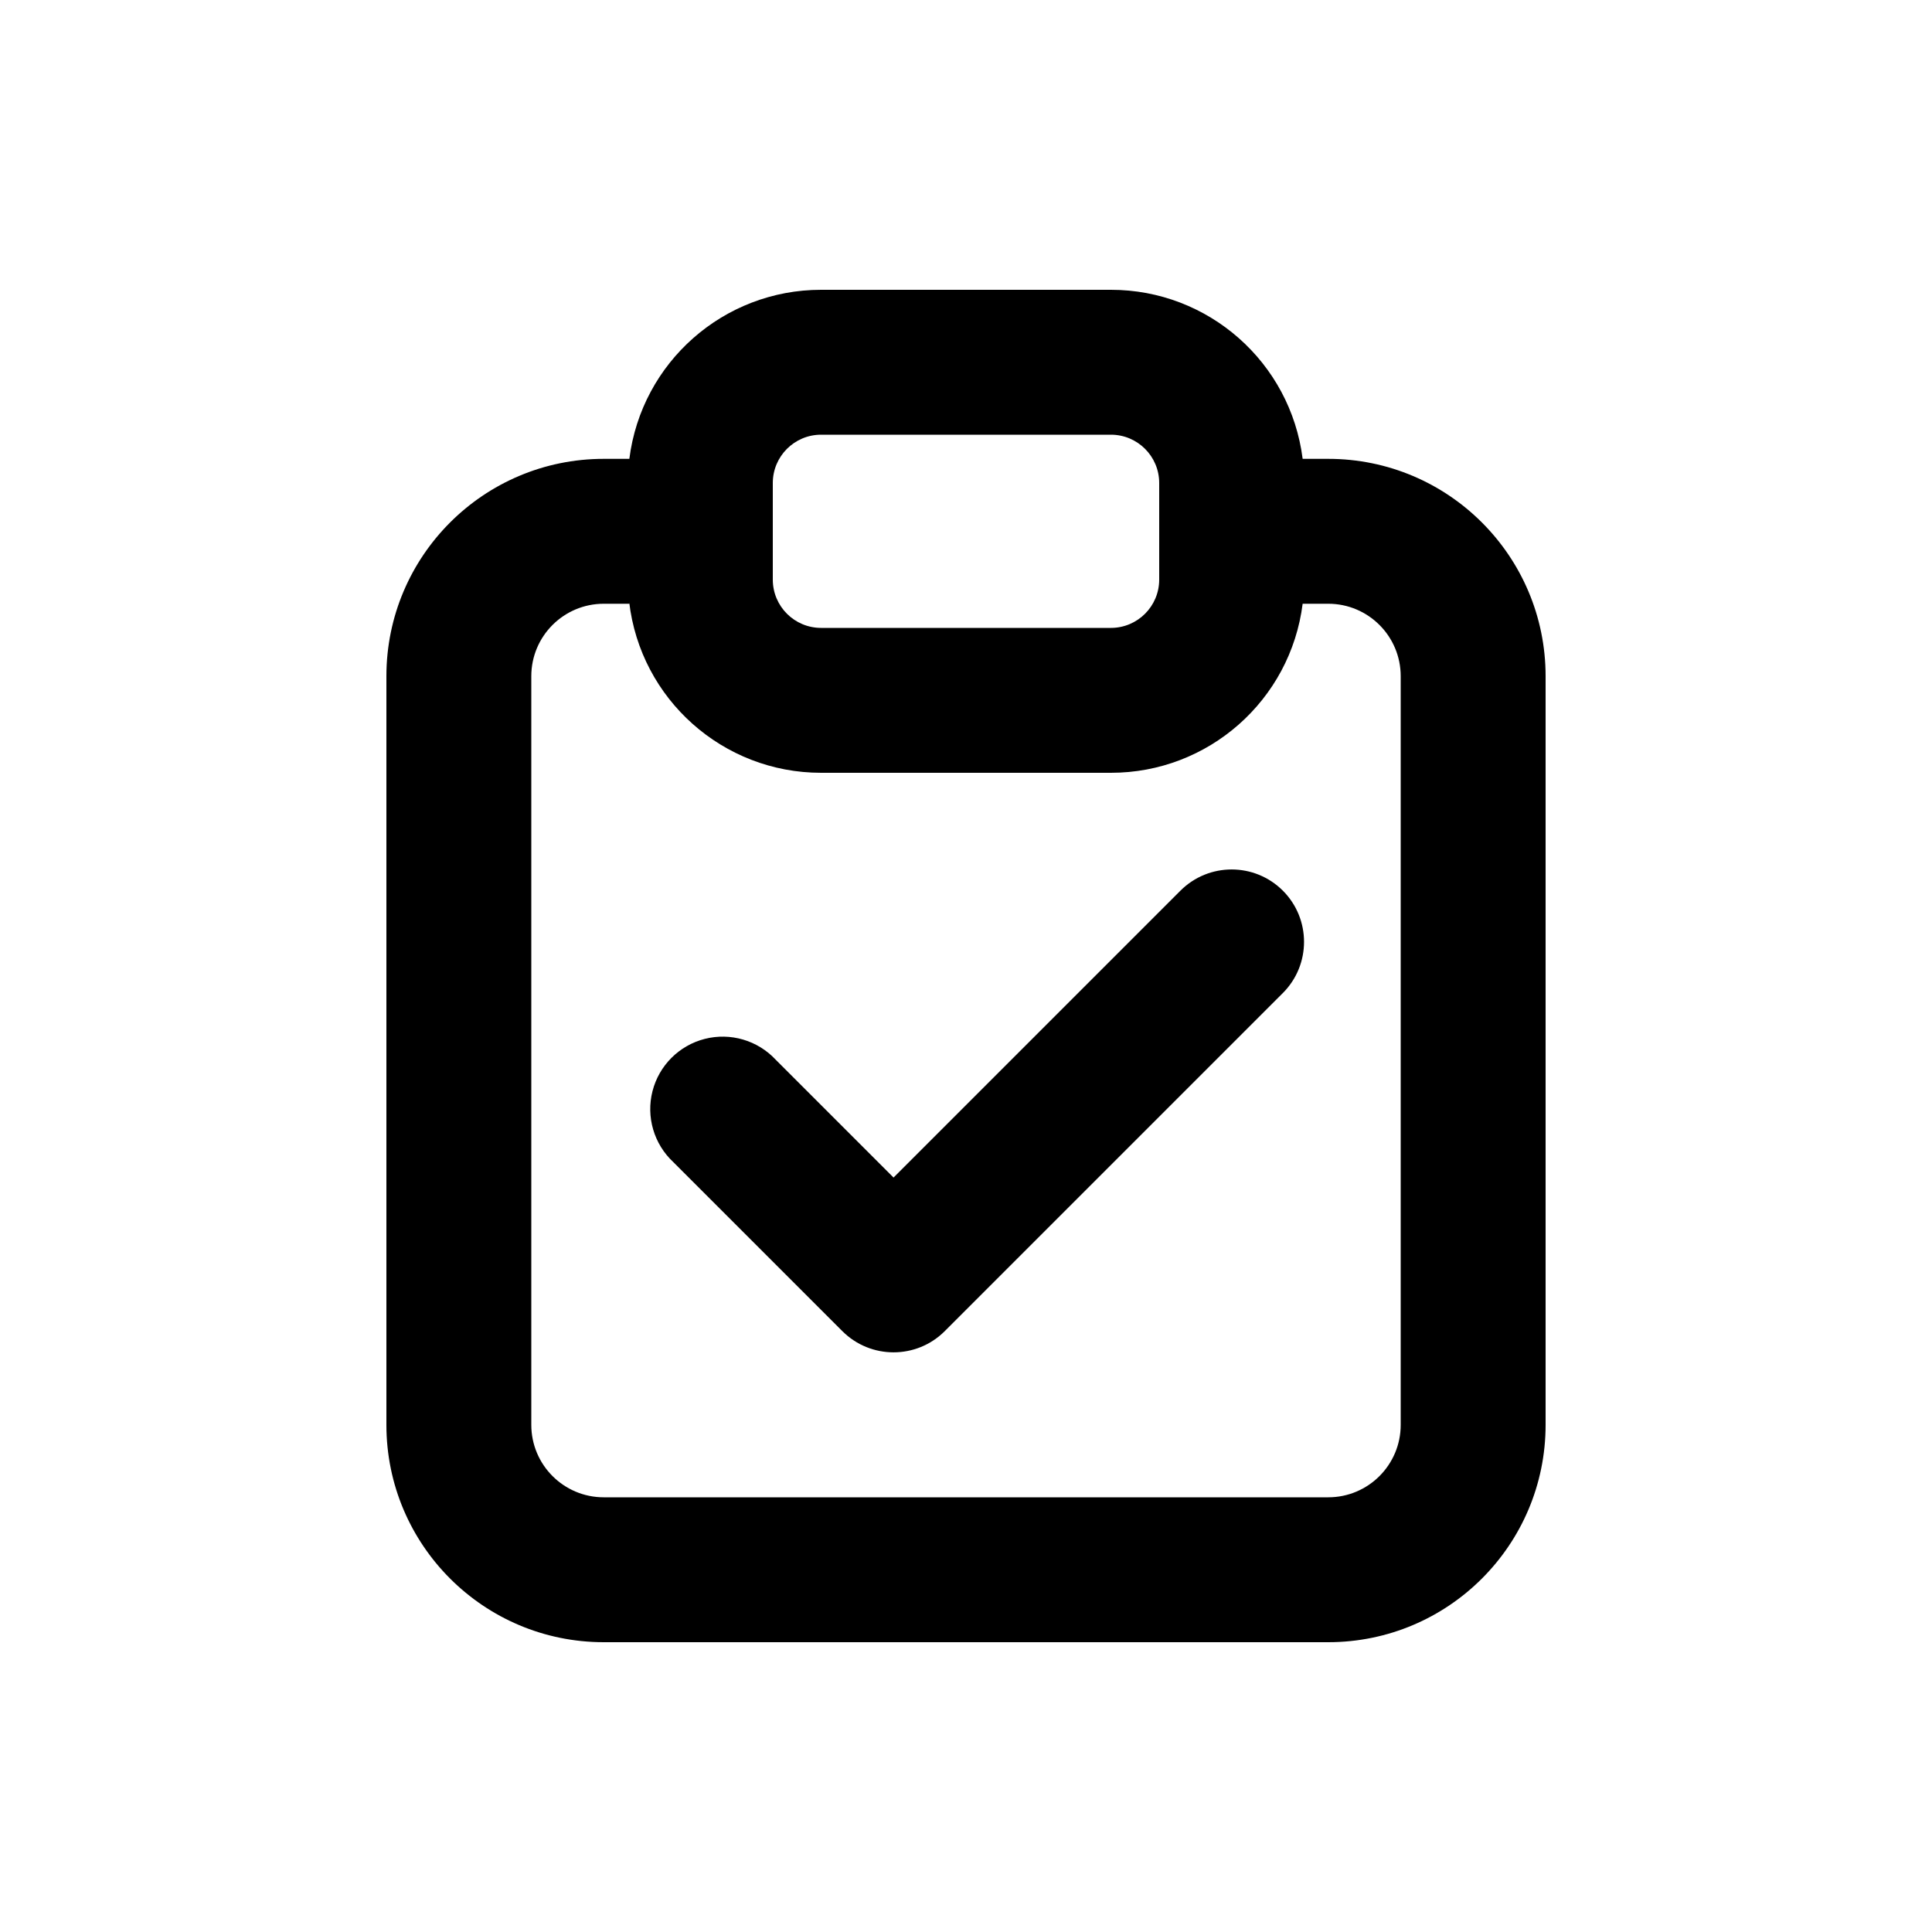
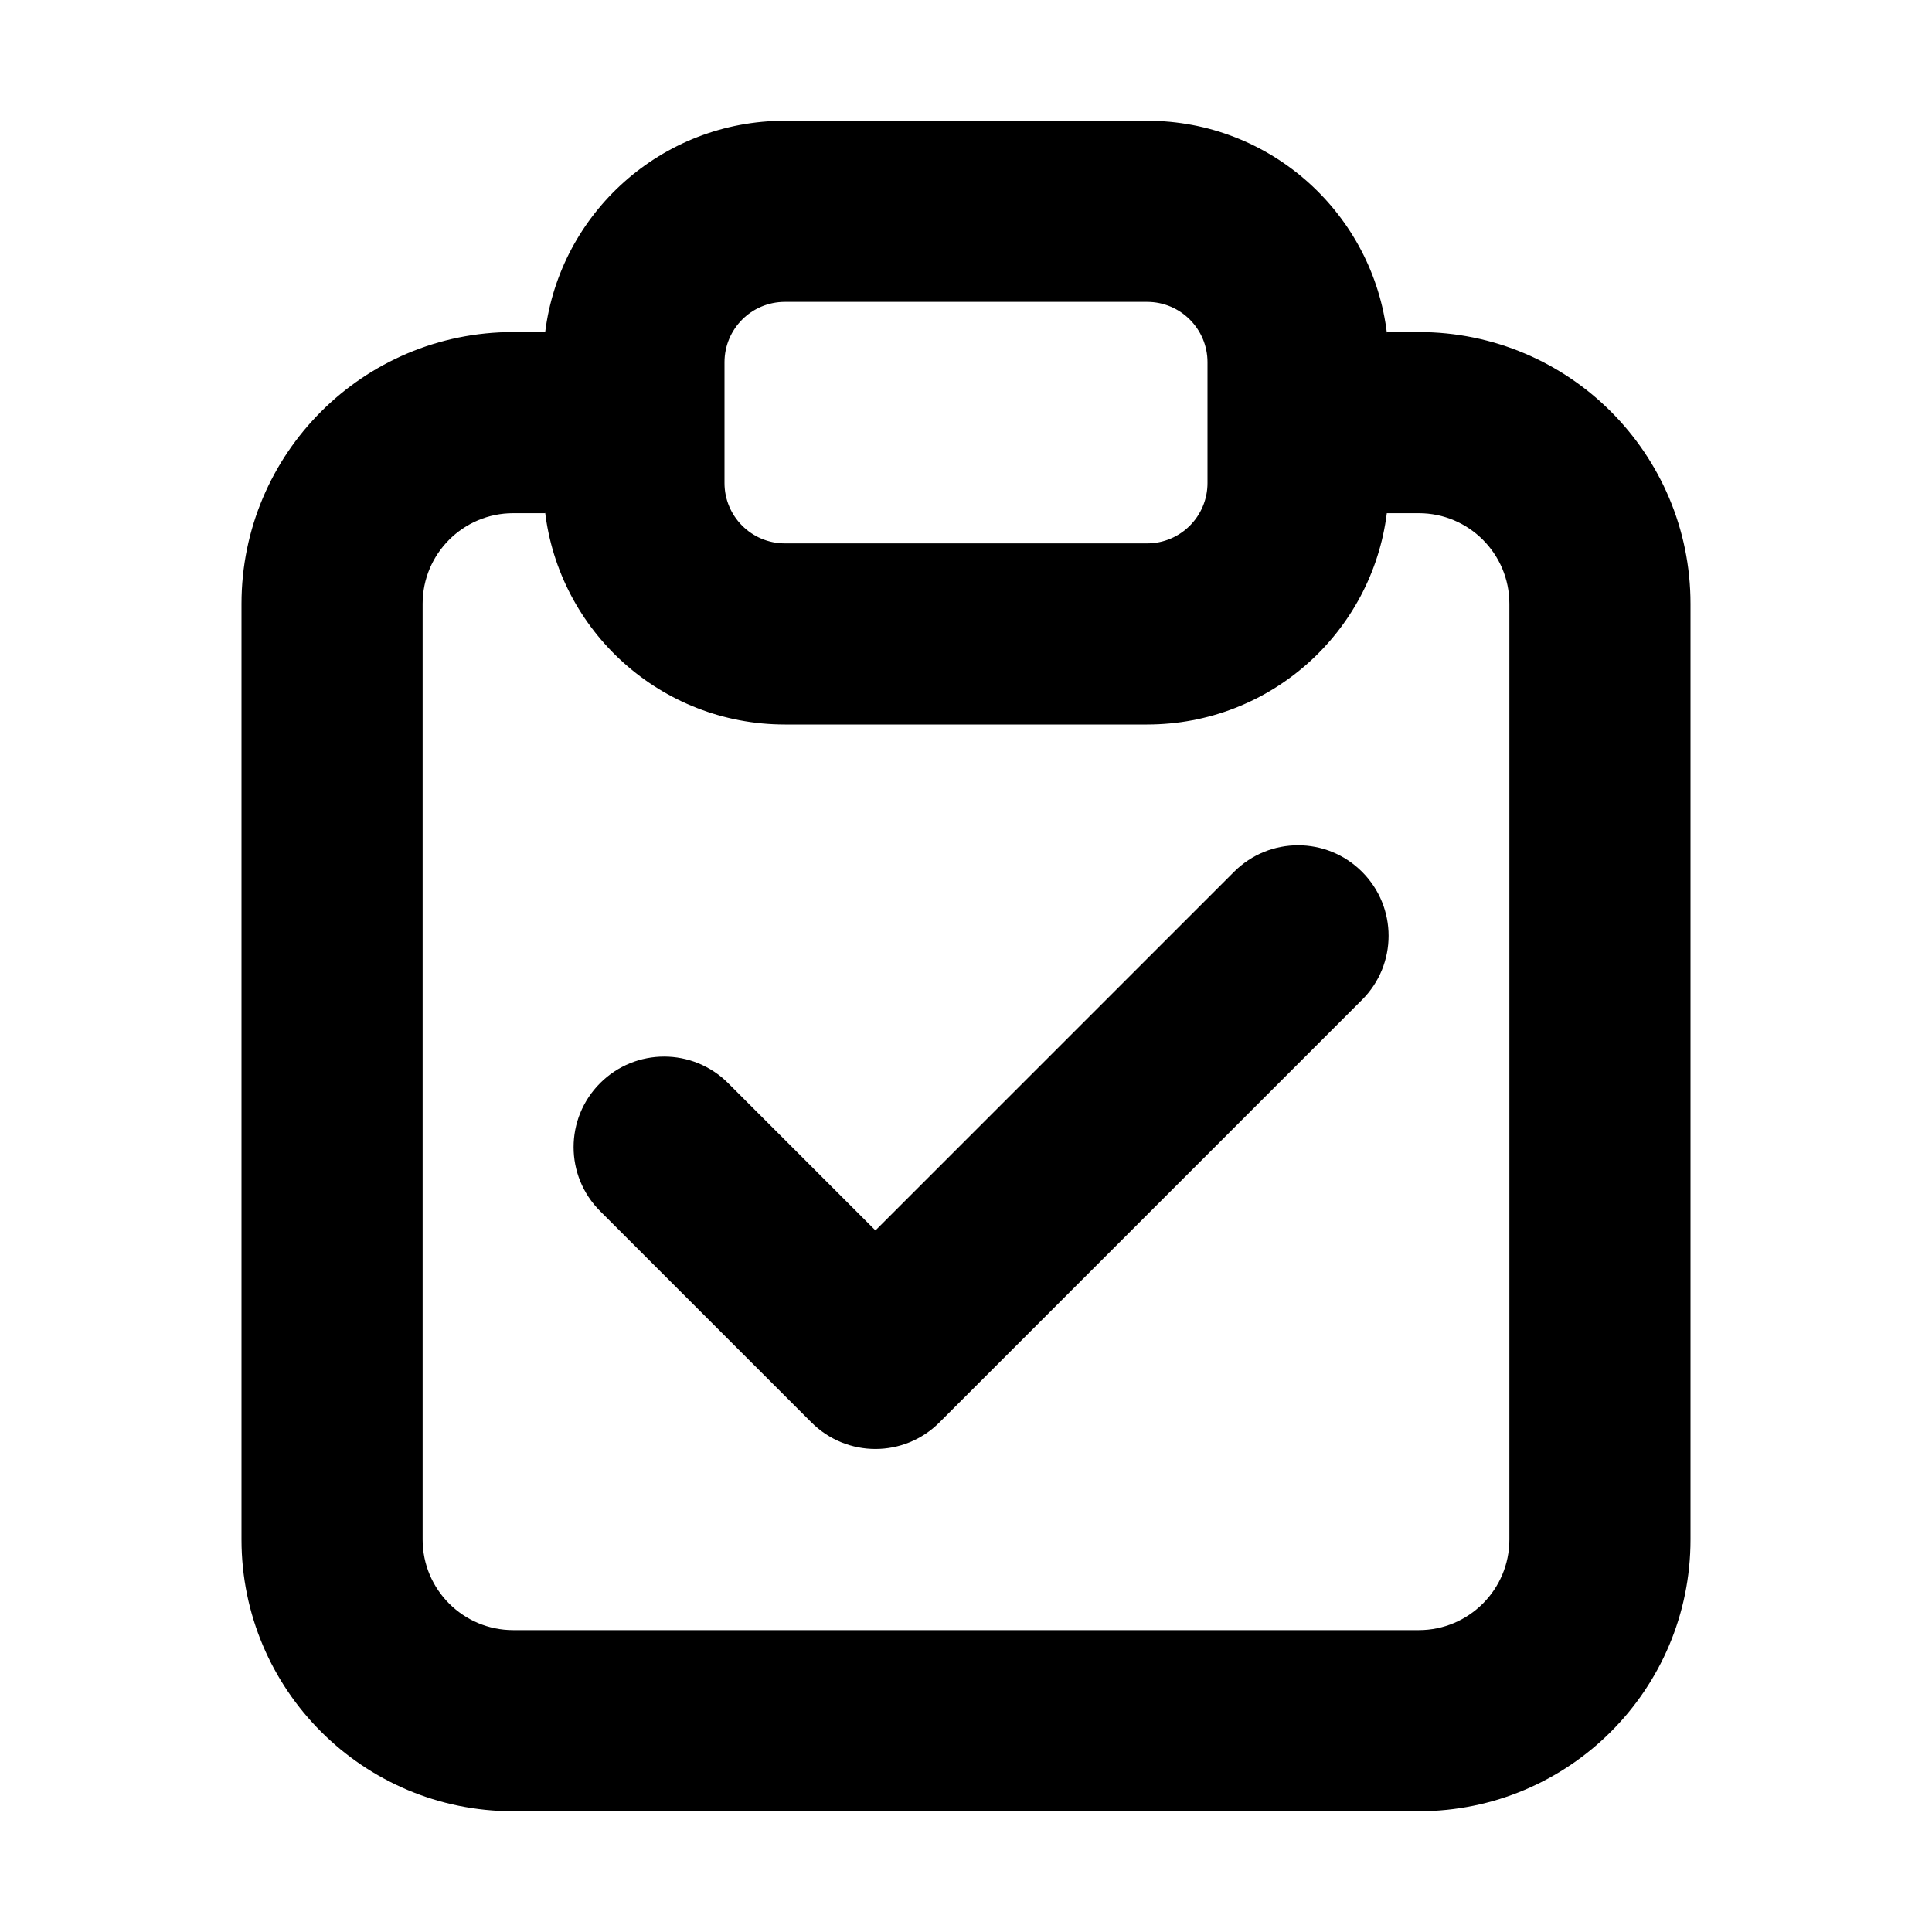
- <svg xmlns="http://www.w3.org/2000/svg" viewBox="0 0 20 20">
-   <path d="M13.28 9.22a.75.75 0 0 1 0 1.06l-3.5 3.5a.75.75 0 0 1-1.06 0l-1.75-1.75a.75.75 0 1 1 1.06-1.06l1.22 1.22 2.97-2.97a.75.75 0 0 1 1.06 0Z" />
-   <path fill-rule="evenodd" d="M6.515 4.75a2 2 0 0 1 1.985-1.75h3a2 2 0 0 1 1.985 1.75h.265a2.25 2.25 0 0 1 2.25 2.25v7.75a2.25 2.25 0 0 1-2.25 2.25h-7.5a2.25 2.25 0 0 1-2.25-2.25v-7.75a2.25 2.25 0 0 1 2.25-2.25h.265Zm1.985-.25h3a.5.5 0 0 1 .5.5v1a.5.5 0 0 1-.5.5h-3a.5.5 0 0 1-.5-.5v-1a.5.5 0 0 1 .5-.5Zm-1.987 1.73.002.02h-.265a.75.75 0 0 0-.75.75v7.75c0 .414.336.75.75.75h7.5a.75.75 0 0 0 .75-.75v-7.75a.75.75 0 0 0-.75-.75h-.265a2 2 0 0 1-1.985 1.75h-3a2 2 0 0 1-1.987-1.77Z" />
+ <svg xmlns="http://www.w3.org/2000/svg" viewBox="0 0 16 16">
+   <path d="M11.28 7.22c.293.293.293.767 0 1.06l-3.5 3.5c-.293.293-.767.293-1.06 0l-1.75-1.75c-.293-.293-.293-.767 0-1.06.293-.293.767-.293 1.06 0l1.22 1.22 2.97-2.97c.293-.293.767-.293 1.06 0Z" />
+   <path fill-rule="evenodd" d="M4.515 2.75c.123-.987.965-1.75 1.985-1.75h3c1.027 0 1.873.774 1.987 1.77l-.002-.02h.265c1.243 0 2.25 1.007 2.25 2.25v7.75c0 1.243-1.007 2.25-2.25 2.25h-7.5c-1.243 0-2.25-1.007-2.25-2.25v-7.75c0-1.243 1.007-2.25 2.25-2.25h.265Zm1.985-.25h3c.276 0 .5.224.5.5v1c0 .276-.224.5-.5.5h-3c-.276 0-.5-.224-.5-.5v-1c0-.276.224-.5.5-.5Zm-1.987 1.73.002.02h-.265c-.414 0-.75.336-.75.75v7.75c0 .414.336.75.75.75h7.5c.414 0 .75-.336.75-.75v-7.75c0-.414-.336-.75-.75-.75h-.265c-.123.987-.965 1.75-1.985 1.75h-3c-1.027 0-1.873-.774-1.987-1.77Z" />
</svg>
